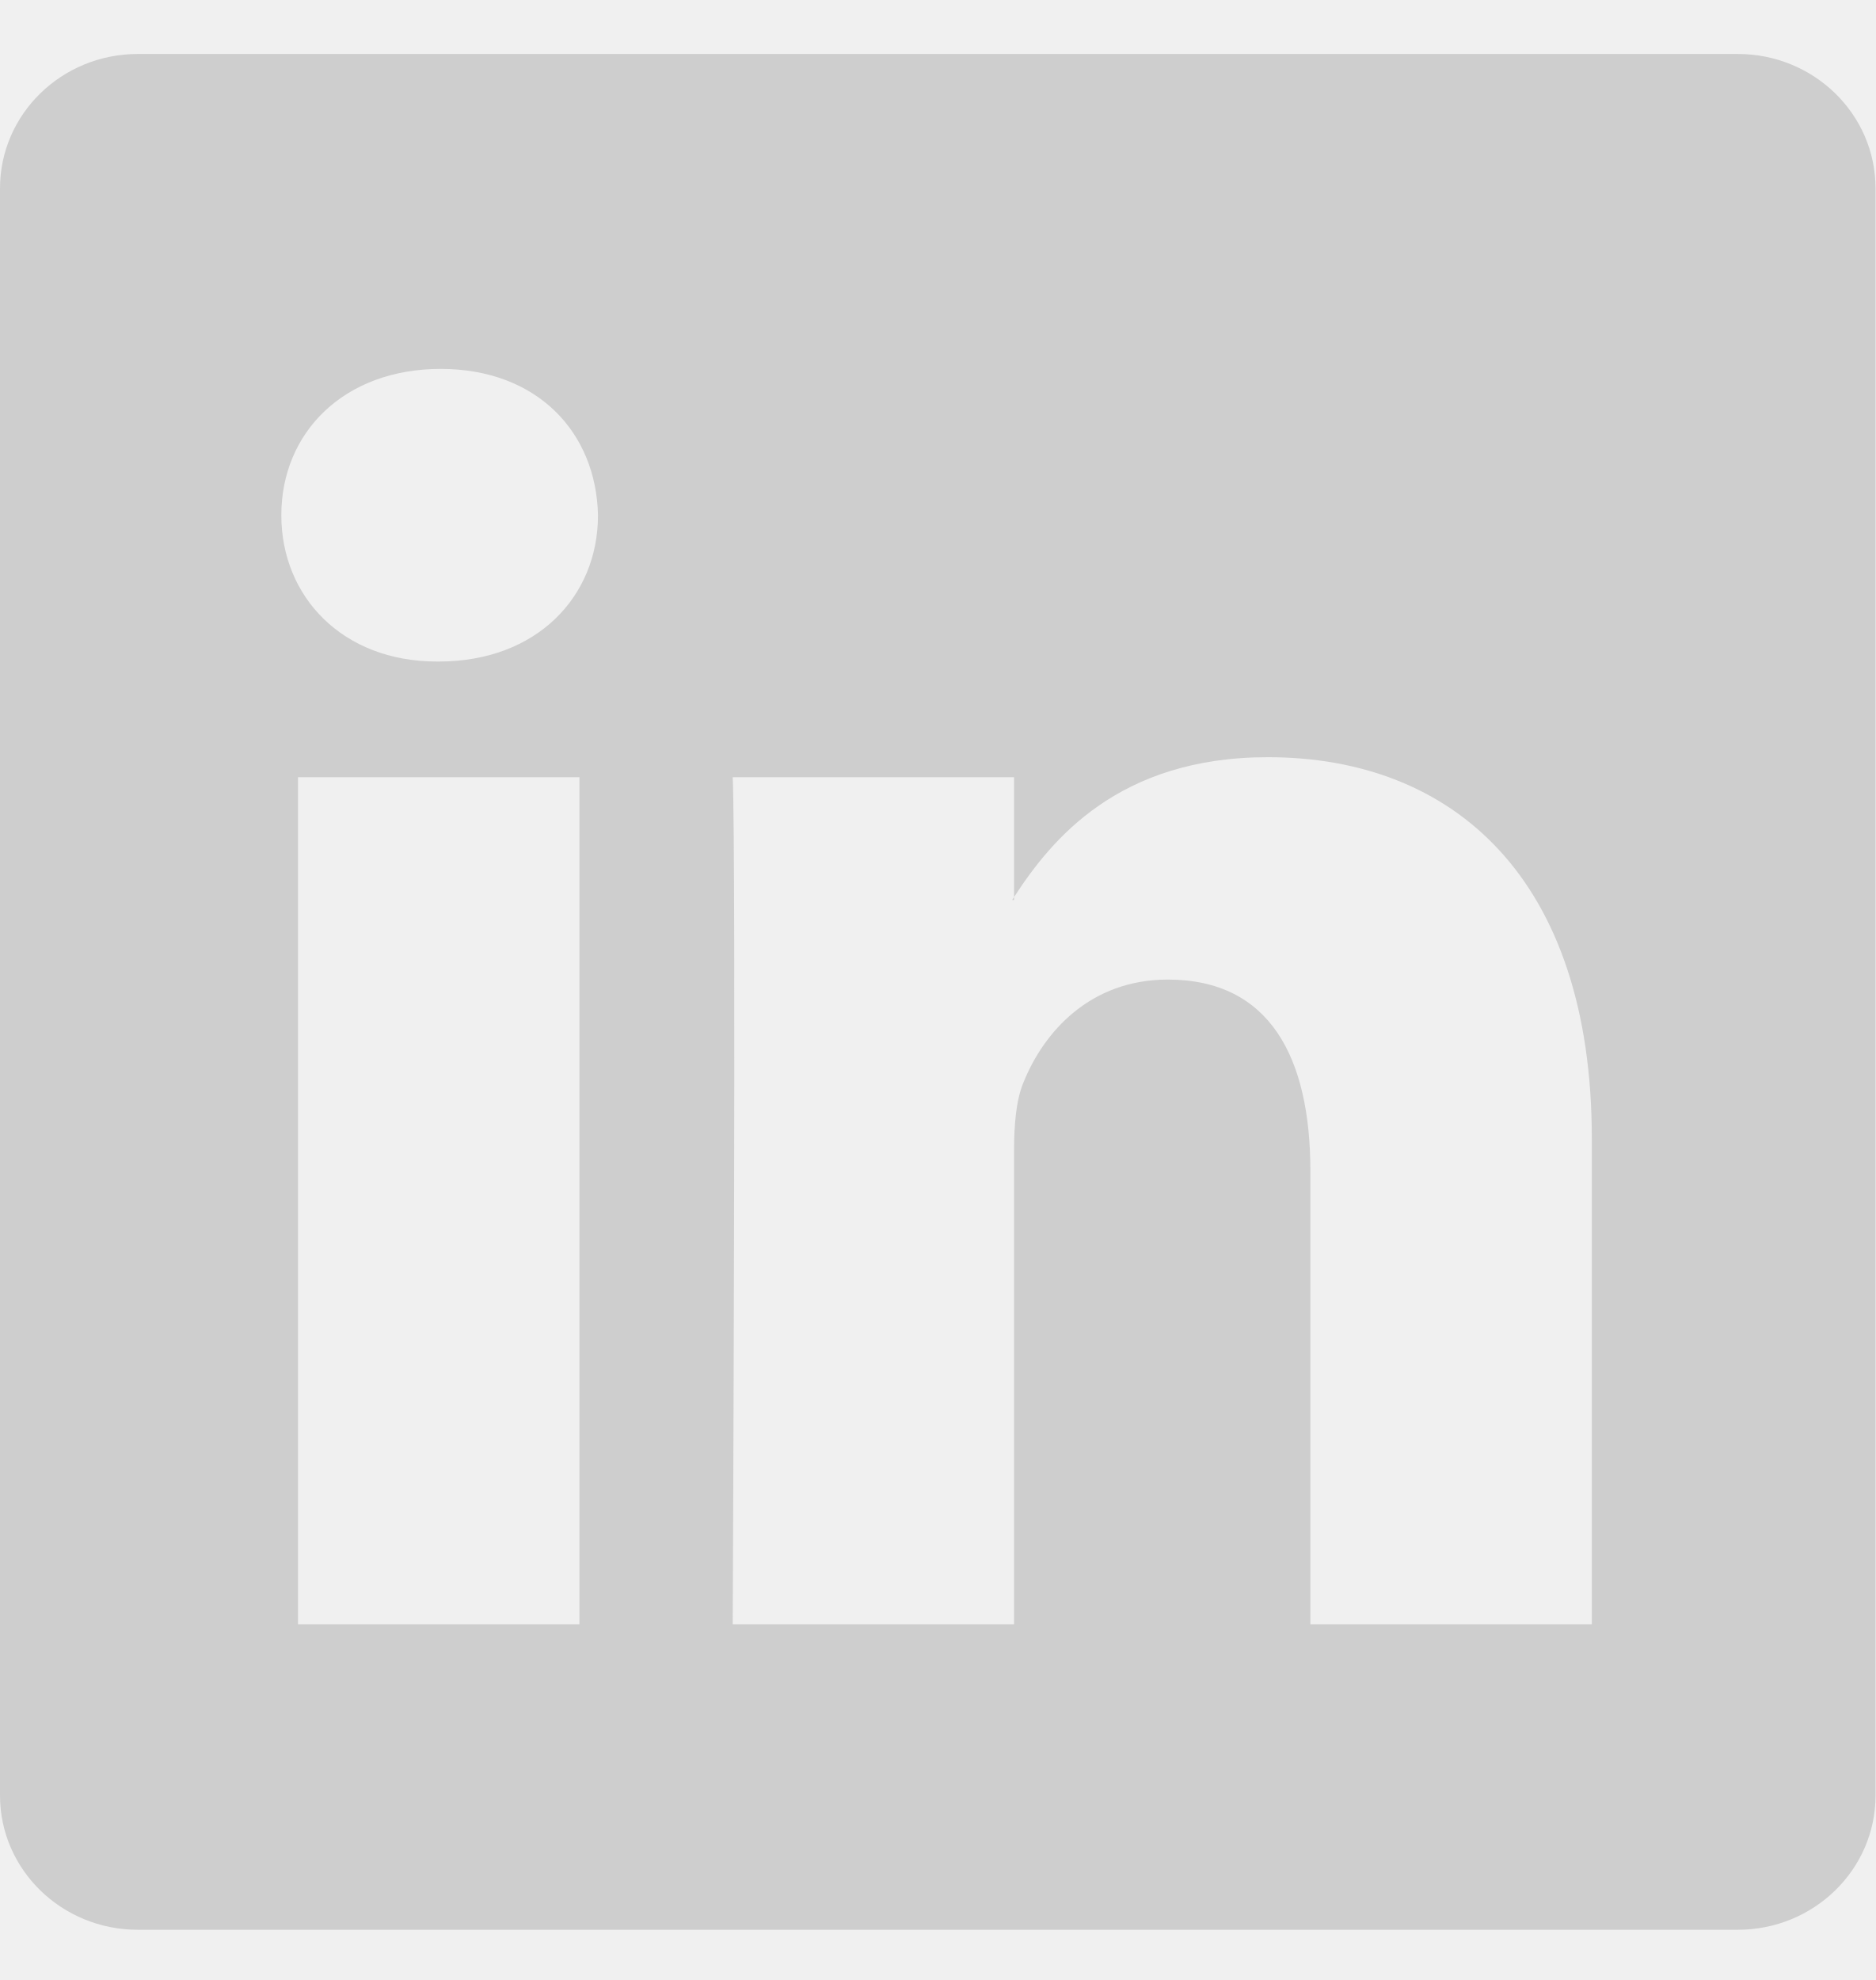
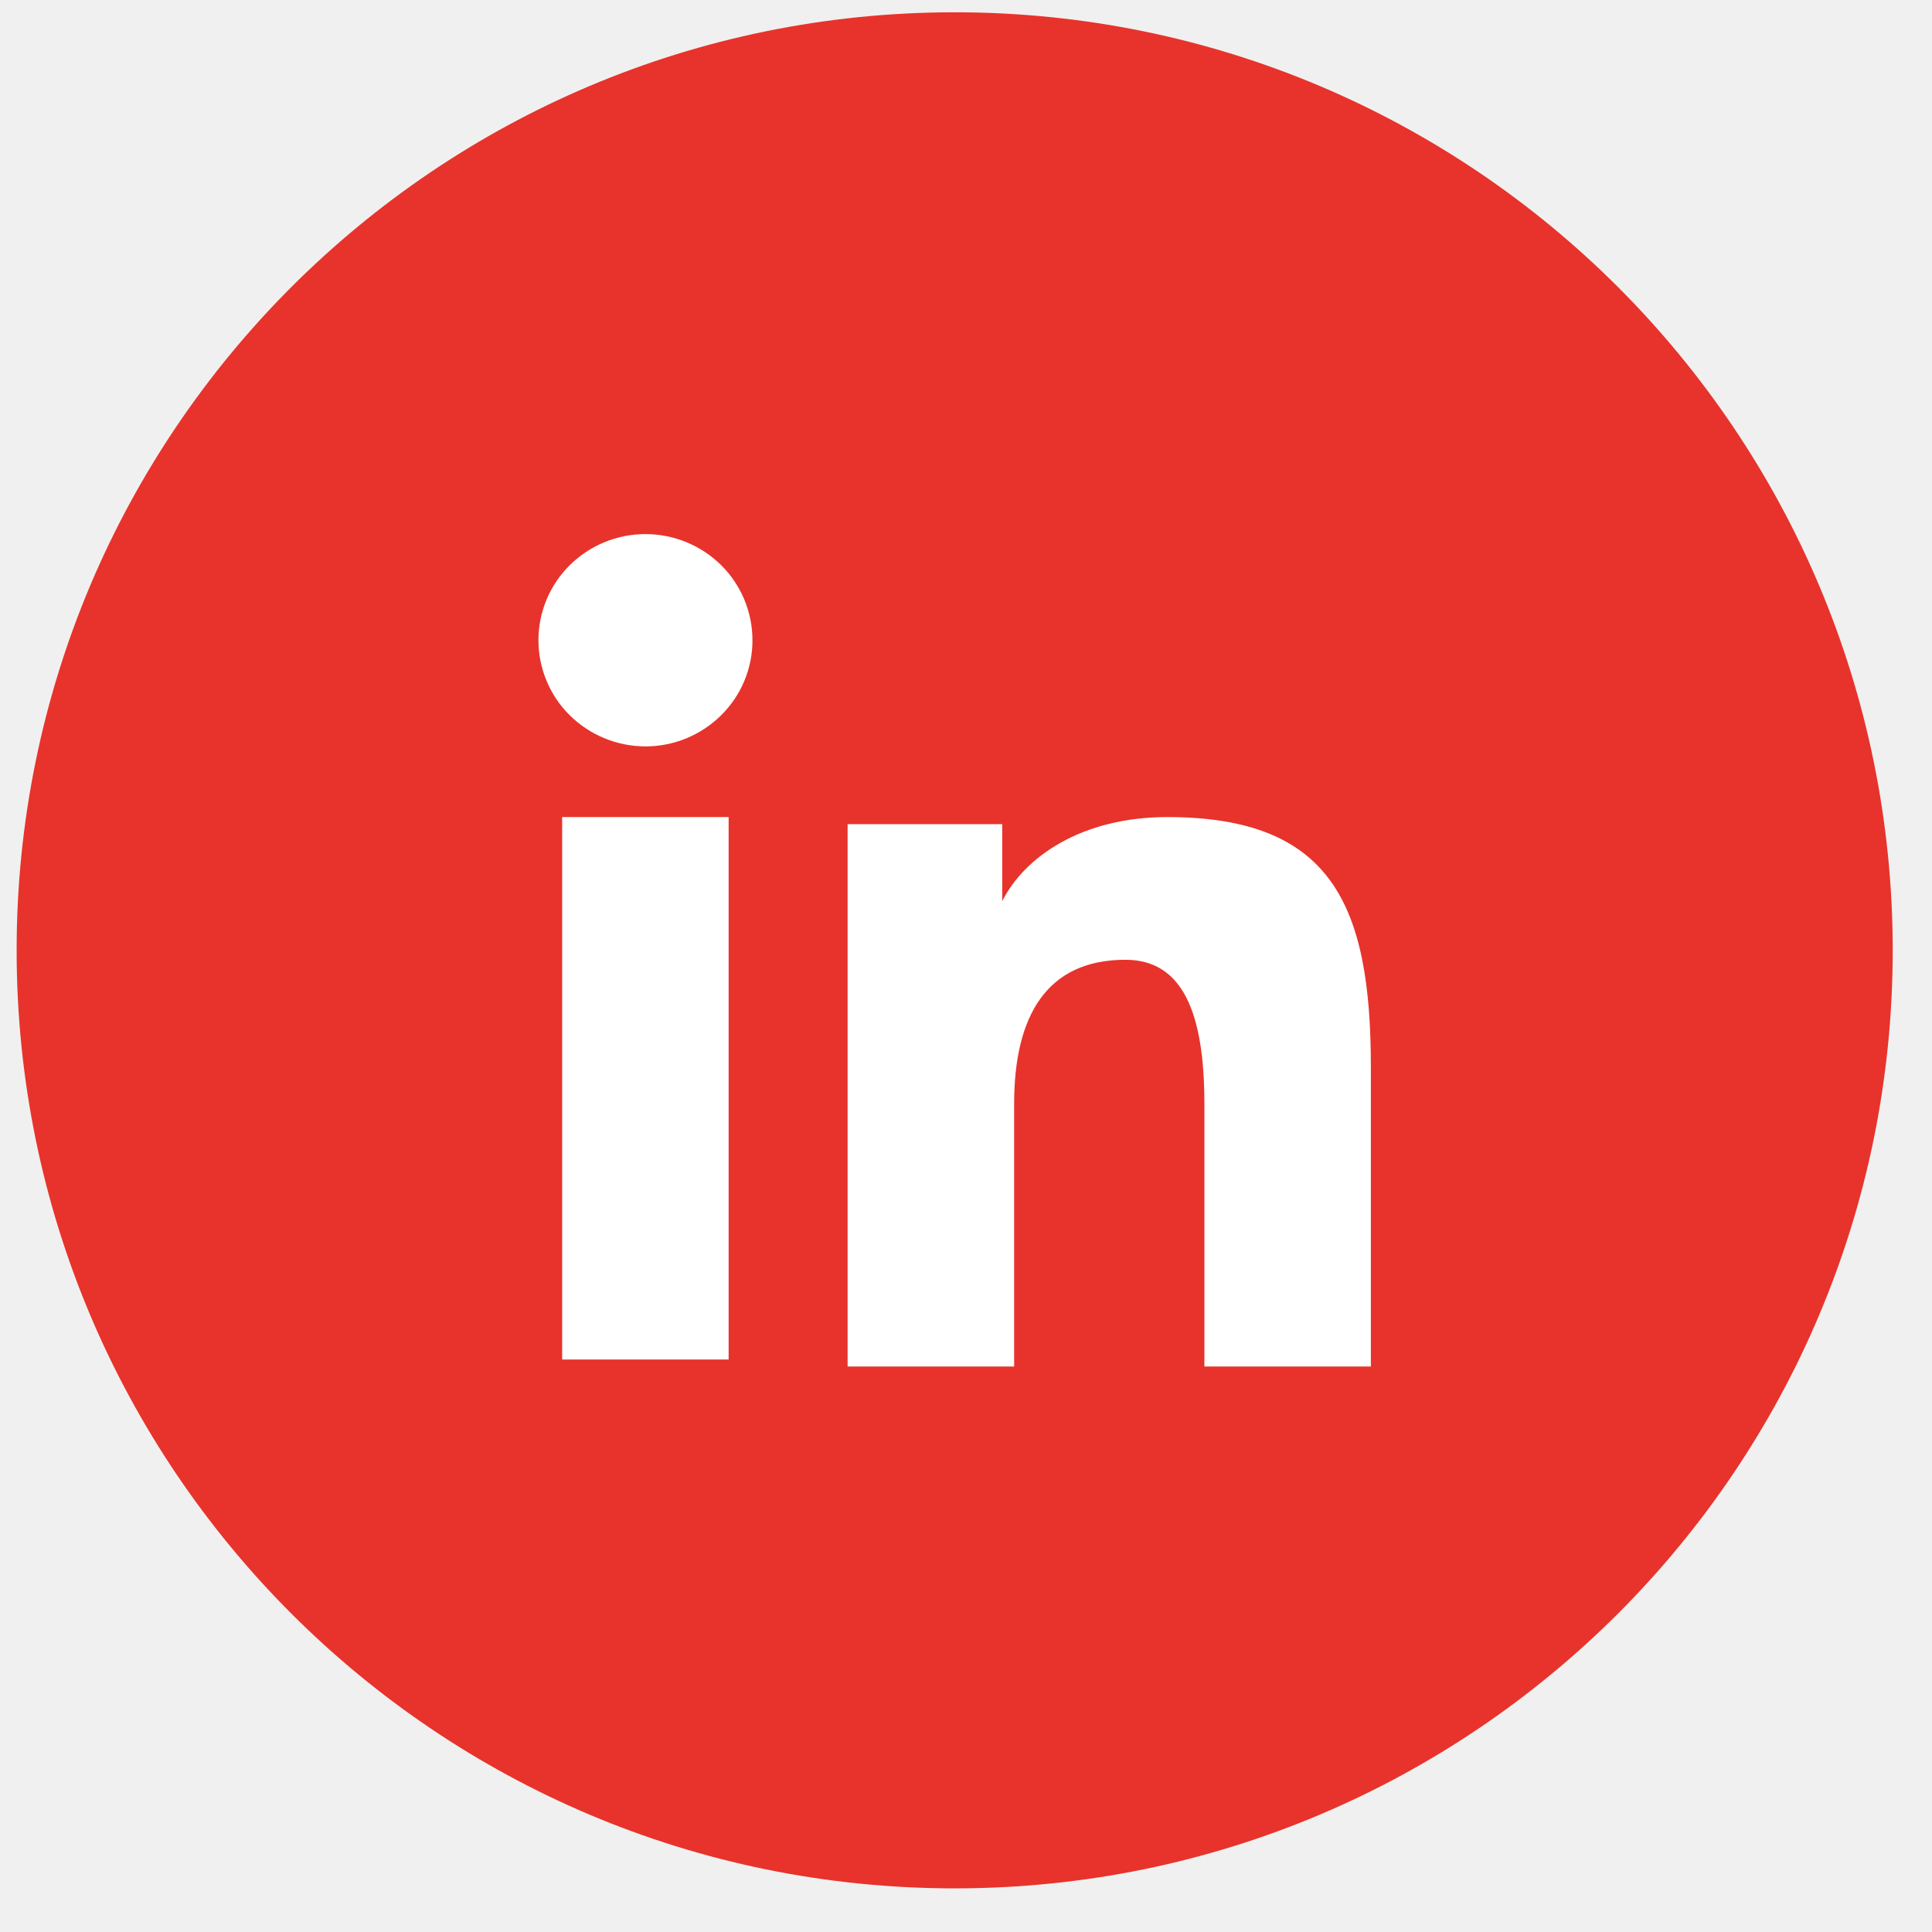
- <svg xmlns="http://www.w3.org/2000/svg" width="18" height="19" viewBox="0 0 18 19" fill="none">
-   <path d="M0 1.808C0 1.095 0.592 0.518 1.322 0.518H16.678C17.408 0.518 18 1.095 18 1.808V17.229C18 17.941 17.408 18.518 16.678 18.518H1.322C0.592 18.518 0 17.941 0 17.229V1.808ZM5.561 15.587V7.458H2.86V15.587H5.561ZM4.211 6.348C5.152 6.348 5.739 5.725 5.739 4.944C5.722 4.146 5.154 3.54 4.229 3.54C3.304 3.54 2.7 4.148 2.7 4.944C2.7 5.725 3.286 6.348 4.193 6.348H4.211ZM9.732 15.587V11.047C9.732 10.804 9.75 10.561 9.822 10.388C10.017 9.903 10.461 9.4 11.208 9.4C12.186 9.4 12.576 10.145 12.576 11.238V15.587H15.277V10.925C15.277 8.427 13.945 7.266 12.168 7.266C10.735 7.266 10.092 8.054 9.732 8.608V8.636H9.714C9.72 8.627 9.726 8.618 9.732 8.608V7.458H7.032C7.066 8.221 7.032 15.587 7.032 15.587H9.732Z" fill="#CECECE" />
+ <svg xmlns="http://www.w3.org/2000/svg" width="36" height="36" viewBox="0 0 36 36" fill="none">
+   <rect x="0.31" y="0.229" width="34.958" height="34.958" rx="17.479" fill="#E7332B" />
+   <path fill-rule="evenodd" clip-rule="evenodd" d="M15.794 15.357H18.675V16.792C19.09 15.967 20.154 15.225 21.752 15.225C24.817 15.225 25.544 16.868 25.544 19.882V25.463H22.442V20.568C22.442 18.852 22.027 17.884 20.971 17.884C19.506 17.884 18.897 18.927 18.897 20.567V25.463H15.794V15.357V15.357ZM10.475 25.332H13.577V15.225H10.475V25.332V25.332ZM14.021 11.93C14.022 12.19 13.97 12.447 13.87 12.687C13.77 12.927 13.623 13.145 13.438 13.327C13.062 13.7 12.555 13.909 12.026 13.908C11.498 13.907 10.992 13.699 10.616 13.328C10.431 13.145 10.285 12.927 10.185 12.687C10.085 12.447 10.033 12.19 10.033 11.93C10.033 11.405 10.242 10.902 10.617 10.531C10.992 10.16 11.499 9.952 12.027 9.952C12.556 9.952 13.063 10.161 13.438 10.531C13.811 10.902 14.021 11.405 14.021 11.93Z" fill="white" />
</svg>
